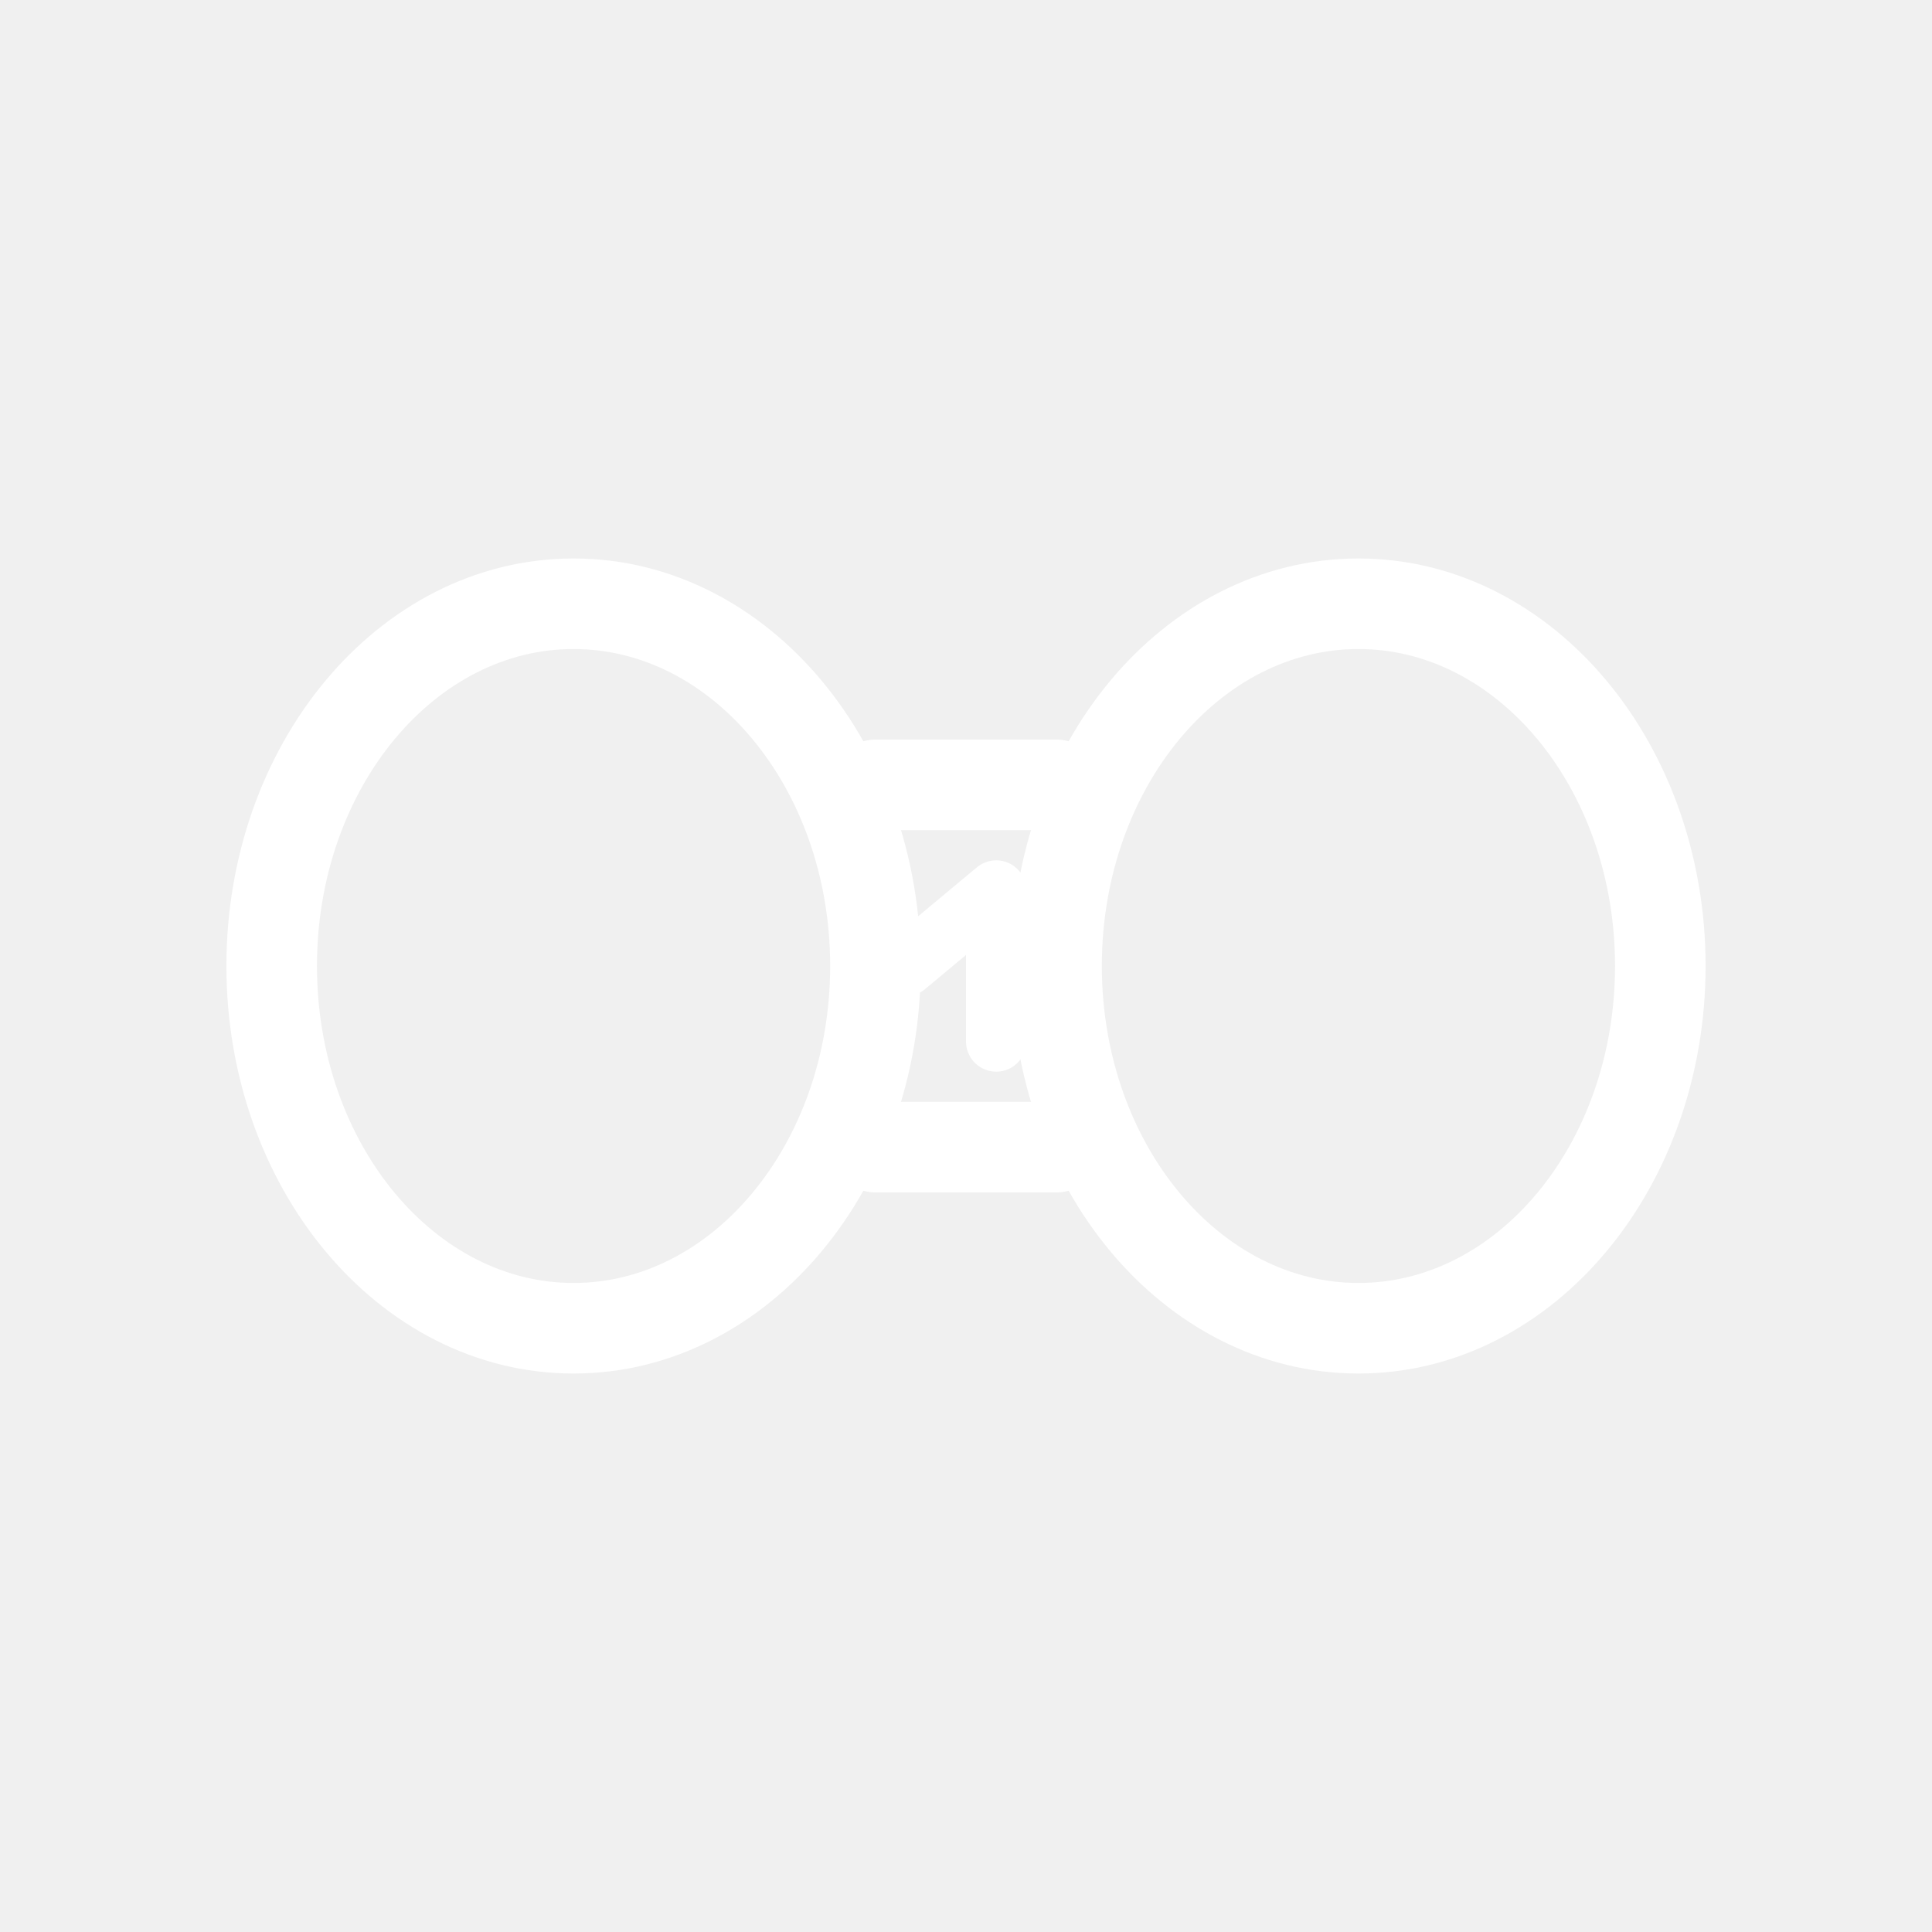
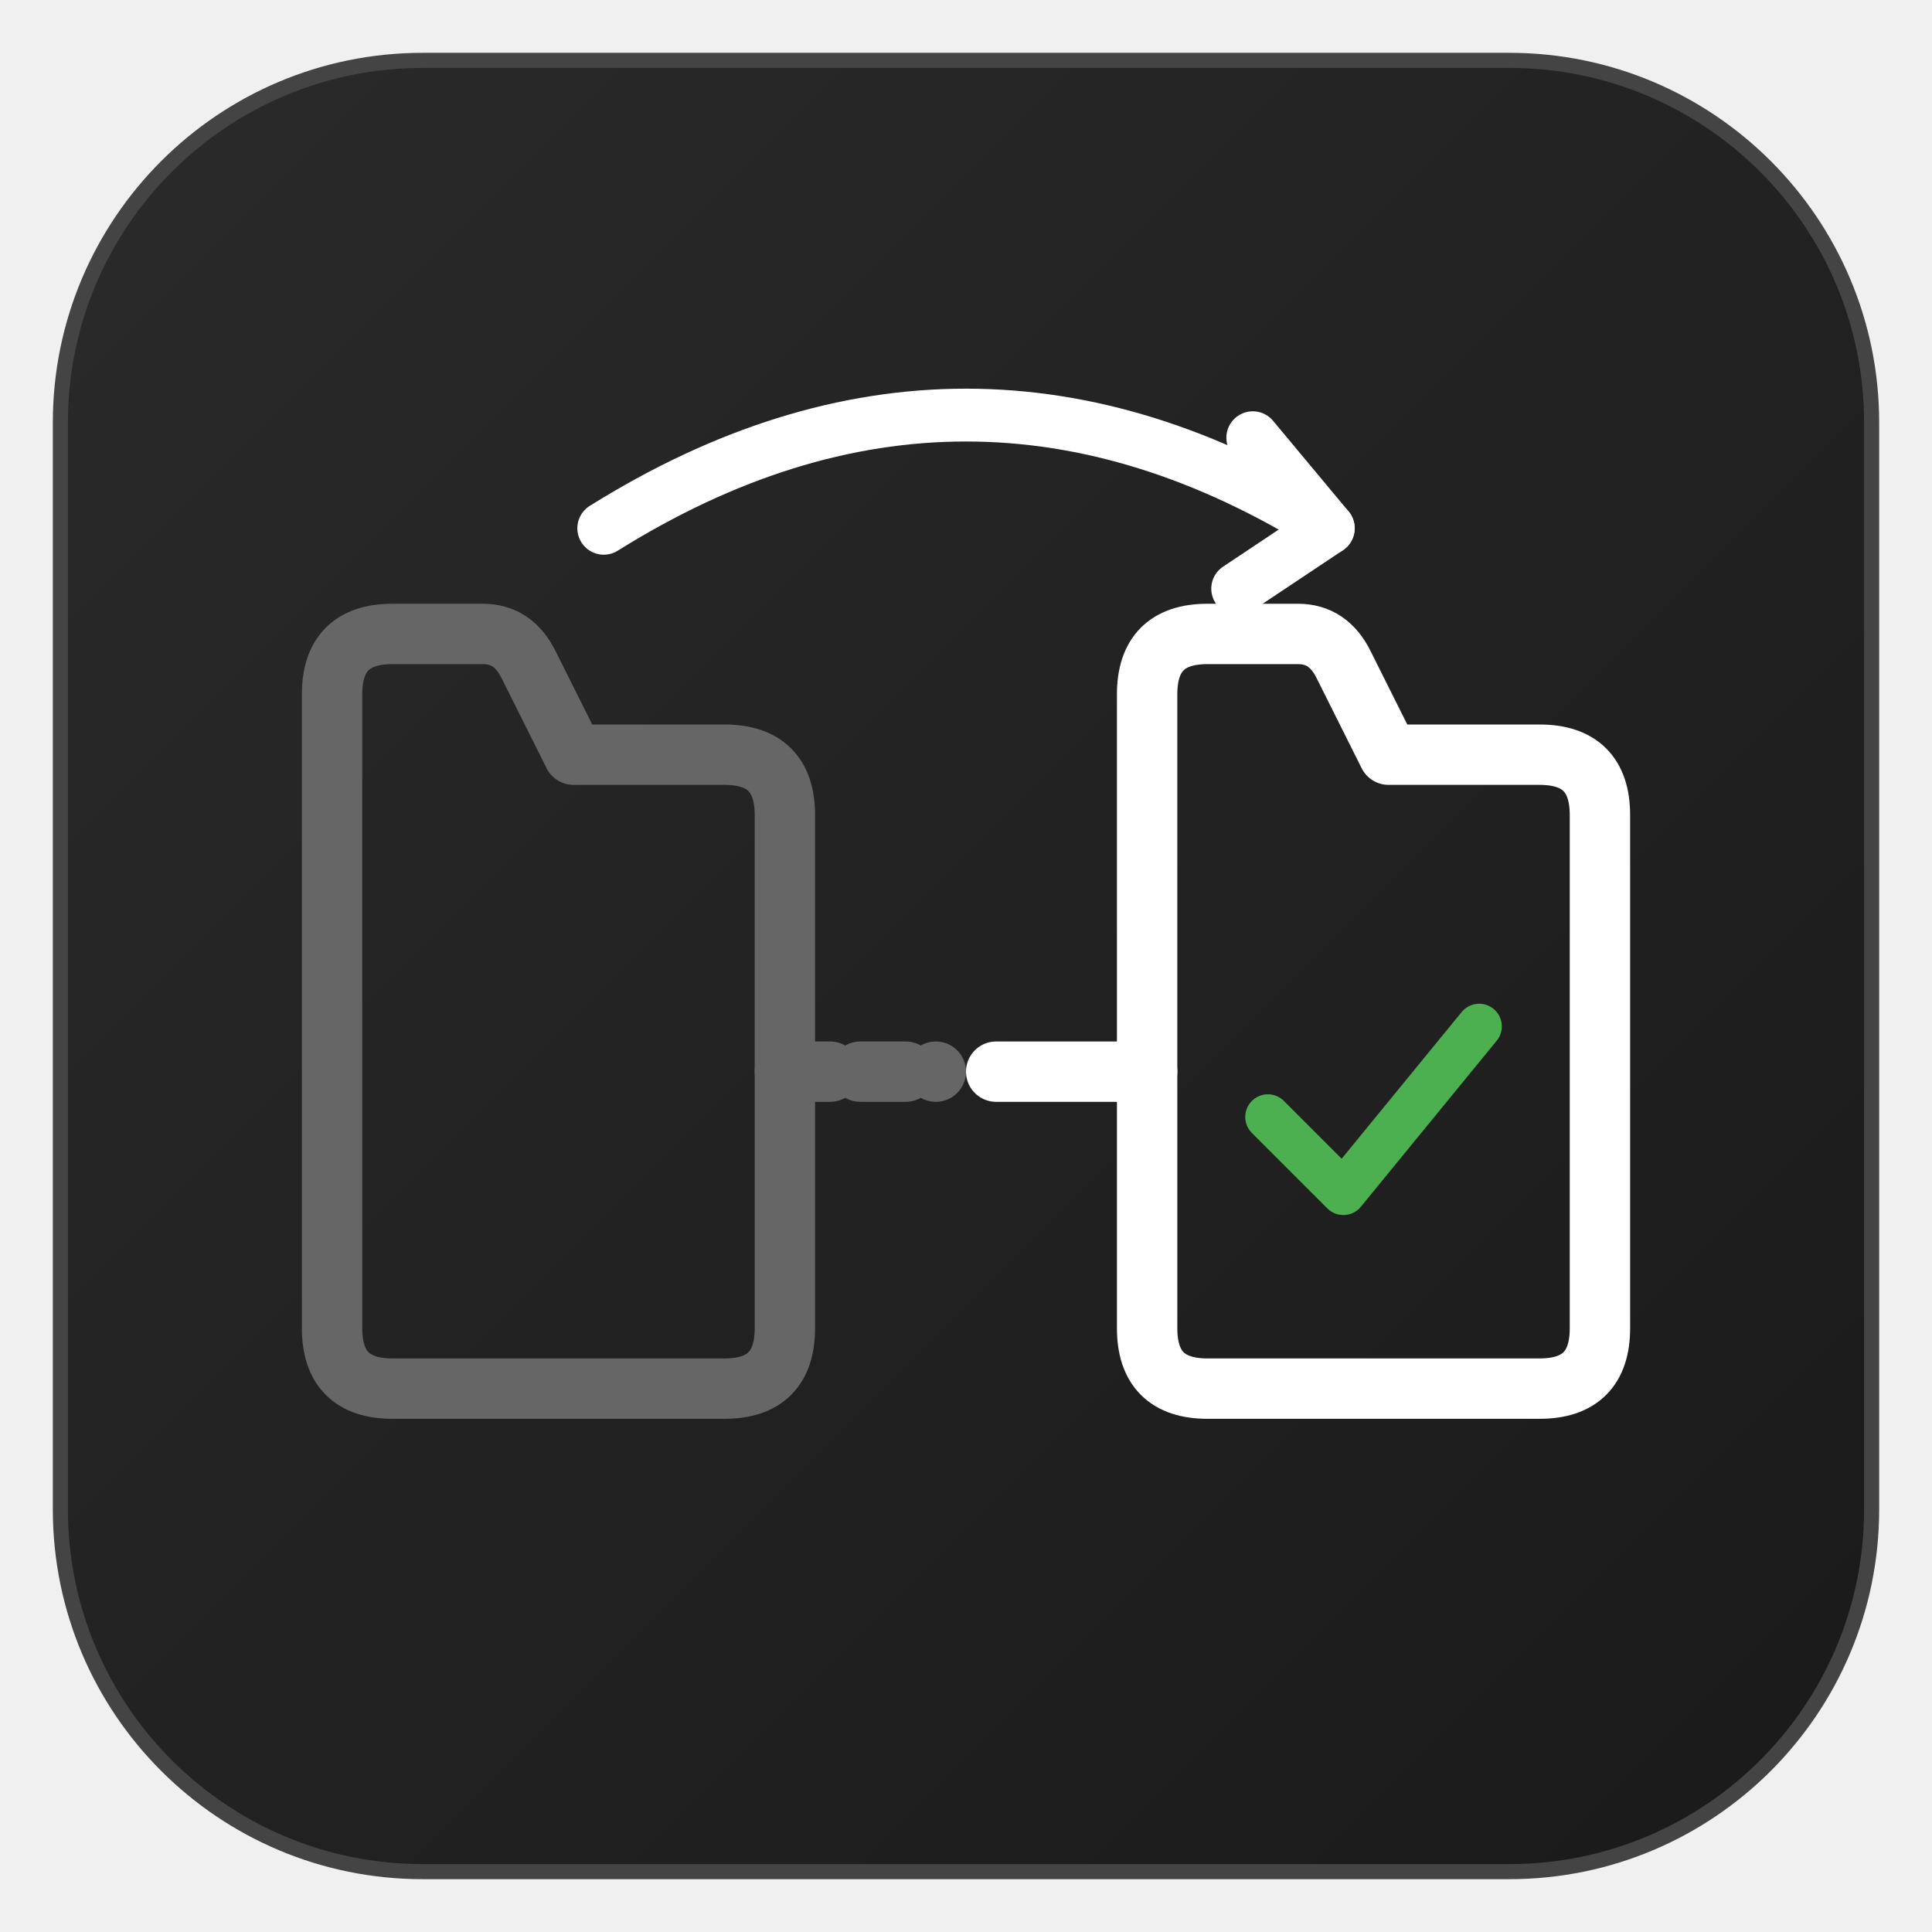
<svg xmlns="http://www.w3.org/2000/svg" viewBox="0 0 256 256" width="256" height="256">
-   <g fill="none" stroke="#ffffff" stroke-width="12" stroke-linecap="round" stroke-linejoin="round">
-     <rect x="36" y="80" width="80" height="96" rx="40" ry="48" />
-     <rect x="140" y="80" width="80" height="96" rx="40" ry="48" />
-     <line x1="116" y1="104" x2="140" y2="104" />
-     <line x1="116" y1="152" x2="140" y2="152" />
-     <polyline points="120,128 132,118 132,138" stroke-width="8" />
+   <defs>
+     <linearGradient id="bg" x1="0" y1="0" x2="1" y2="1">
+       <stop offset="0%" stop-color="#2a2a2a" />
+       <stop offset="100%" stop-color="#1a1a1a" />
+     </linearGradient>
+   </defs>
+   <rect x="8" y="8" width="240" height="240" rx="48" fill="url(#bg)" stroke="#444" stroke-width="2" />
+   <g fill="none" stroke="#666" stroke-width="8" stroke-linecap="round" stroke-linejoin="round">
+     <path d="M44,100 L44,176 Q44,184 52,184 L96,184 Q104,184 104,176 L104,108 Q104,100 96,100 L76,100 L70,88 Q68,84 64,84 L52,84 Q44,84 44,92 Z" />
+     <line x1="104" y1="142" x2="124" y2="142" stroke-dasharray="6,4" />
+   </g>
+   <g fill="none" stroke="#fff" stroke-width="8" stroke-linecap="round" stroke-linejoin="round">
+     <path d="M152,100 L152,176 Q152,184 160,184 L204,184 Q212,184 212,176 L212,108 Q212,100 204,100 L184,100 L178,88 Q176,84 172,84 L160,84 Q152,84 152,92 Z" />
+     <line x1="132" y1="142" x2="152" y2="142" />
+   </g>
+   <g fill="none" stroke="#fff" stroke-width="7" stroke-linecap="round" stroke-linejoin="round">
+     <path d="M80,70 Q128,40 176,70" />
+     <polyline points="166,58 176,70 164,78" />
+   </g>
+   <g fill="none" stroke="#4caf50" stroke-width="6" stroke-linecap="round" stroke-linejoin="round">
+     <polyline points="168,148 178,158 196,136" />
  </g>
</svg>
